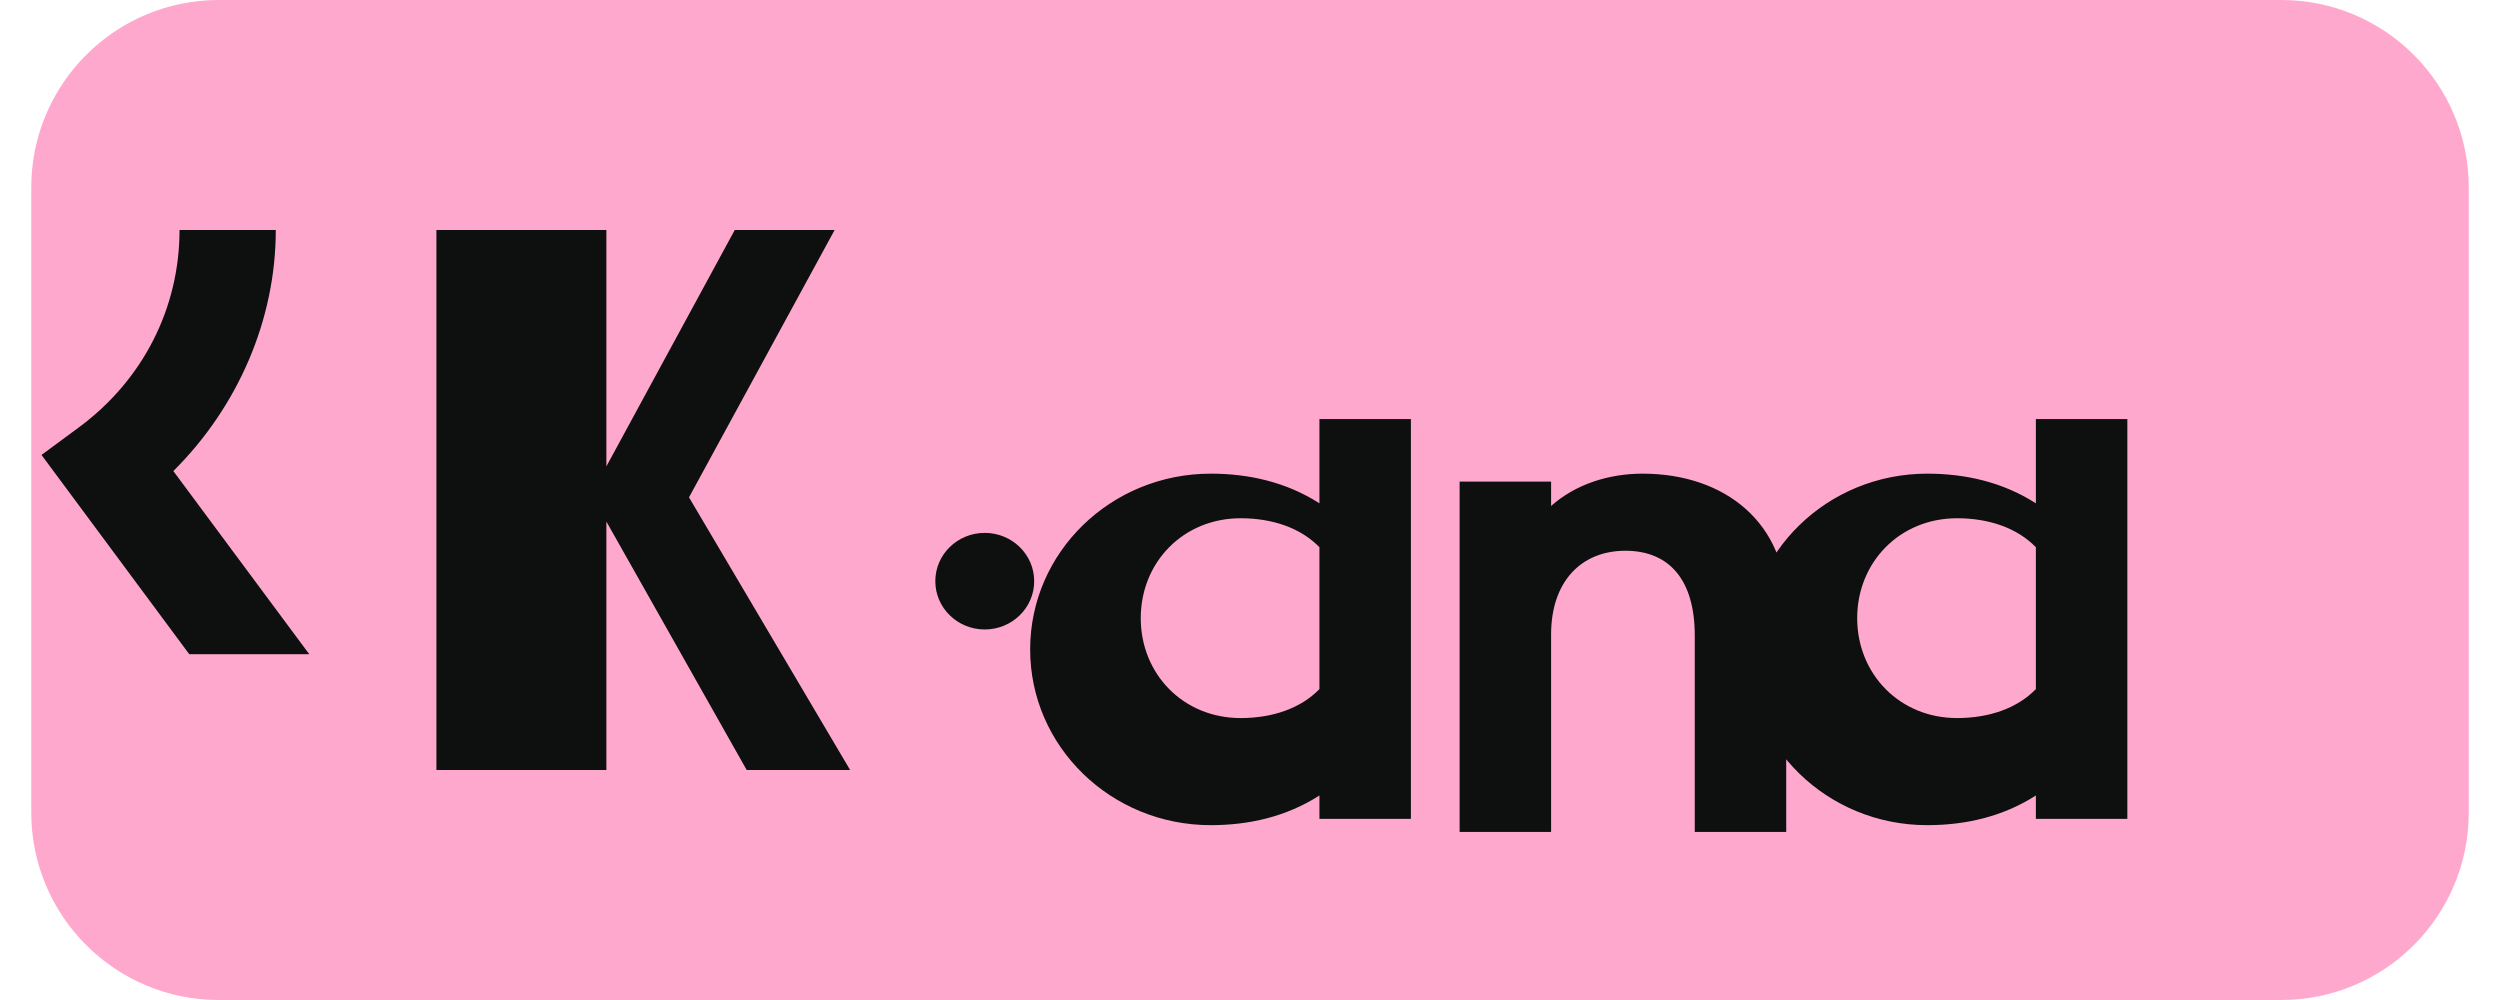
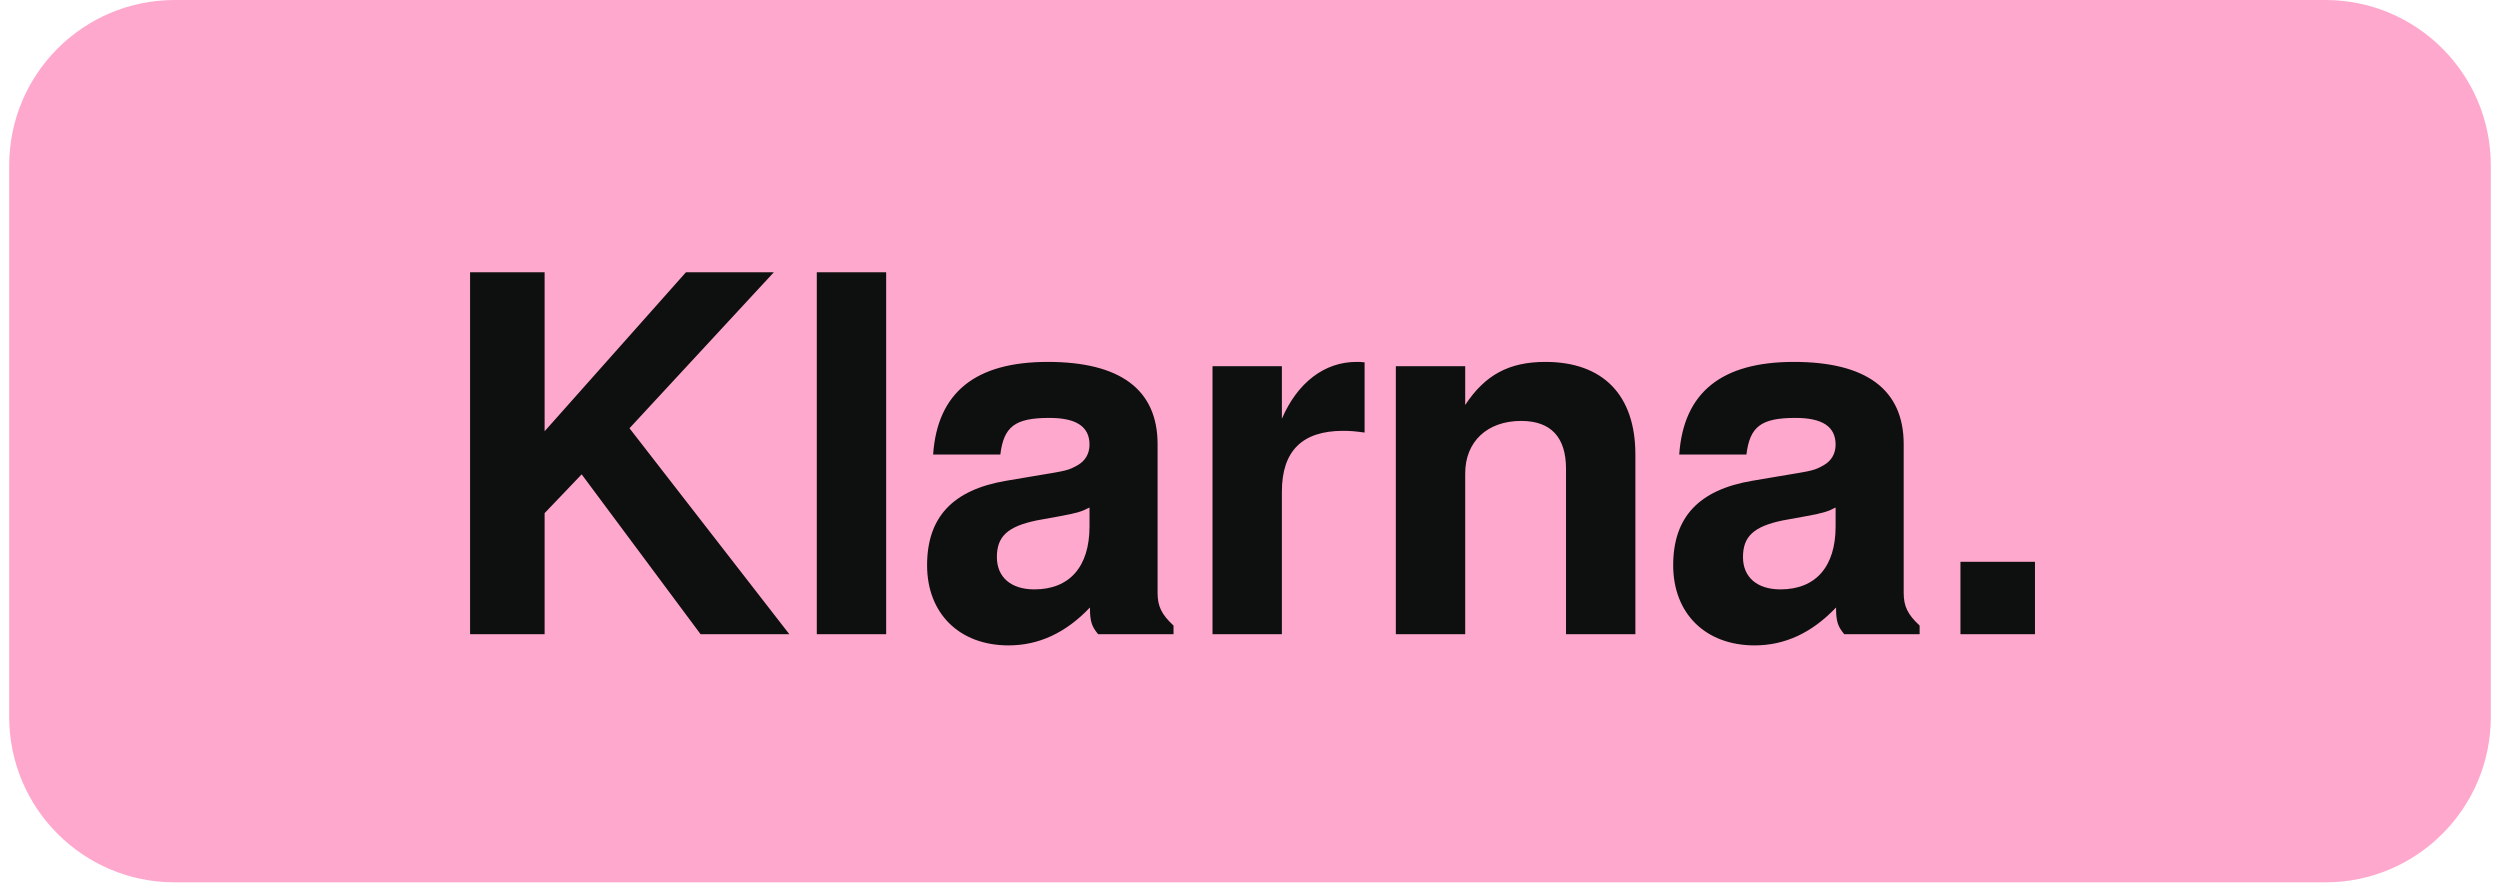
- <svg xmlns="http://www.w3.org/2000/svg" viewBox="0 0 78 32" width="65" height="26" role="img" aria-label="Klarna">
-   <rect width="78" height="32" rx="6" fill="#FFA8CD" />
-   <path d="M15.892 7.36h-2.927v17.28h2.927V7.36zm5.156 8.555 4.66-8.555h-3.196l-4.108 7.564v-7.564h-2.927v17.28h2.927v-7.95l4.49 7.95h3.31l-5.156-8.725zm9.464 1.137c-.872 0-1.582.69-1.582 1.546 0 .855.71 1.545 1.582 1.545.872 0 1.582-.69 1.582-1.545 0-.856-.71-1.546-1.582-1.546zm10.71-.946c-1.07-.685-2.27-.949-3.477-.949-3.197 0-5.78 2.515-5.78 5.624 0 3.108 2.583 5.624 5.78 5.624 1.207 0 2.408-.264 3.477-.95v.749h2.927V13.41h-2.927v.696zm0 5.945c-.598.616-1.501.927-2.522.927-1.84 0-3.196-1.412-3.196-3.197 0-1.785 1.356-3.197 3.196-3.197 1.021 0 1.924.311 2.522.927v4.54zm10.34-6.894c-1.07 0-2.137.331-2.927 1.034v-.78h-2.927v11.21h2.927v-6.32c0-1.687.96-2.677 2.378-2.677 1.412 0 2.219.945 2.219 2.704v6.293h2.927v-7.27c0-2.585-1.928-4.194-4.597-4.194zm12.586.949c-1.069-.685-2.27-.949-3.477-.949-3.196 0-5.78 2.515-5.78 5.624 0 3.108 2.584 5.624 5.78 5.624 1.207 0 2.408-.264 3.477-.95v.749h2.927V13.41h-2.927v.696zm0 5.945c-.598.616-1.501.927-2.522.927-1.84 0-3.196-1.412-3.196-3.197 0-1.785 1.356-3.197 3.196-3.197 1.021 0 1.924.311 2.522.927v4.54zM7.825 7.36H4.745c0 2.498-1.169 4.79-3.196 6.297l-1.221.901 4.728 6.376h3.84l-4.349-5.86c2.071-2.06 3.278-4.847 3.278-7.714z" fill="#0E0F0F" />
+ <svg xmlns="http://www.w3.org/2000/svg" viewBox="0 0 90 32" width="68" height="24" role="img" aria-label="Klarna">
+   <rect width="90" height="32" rx="6" fill="#FFA8CD" />
+   <text x="45" y="23" text-anchor="middle" font-family="'Helvetica Neue', Helvetica, Arial, sans-serif" font-weight="900" font-size="18" fill="#0E0F0F" letter-spacing="-0.3">Klarna.</text>
</svg>
